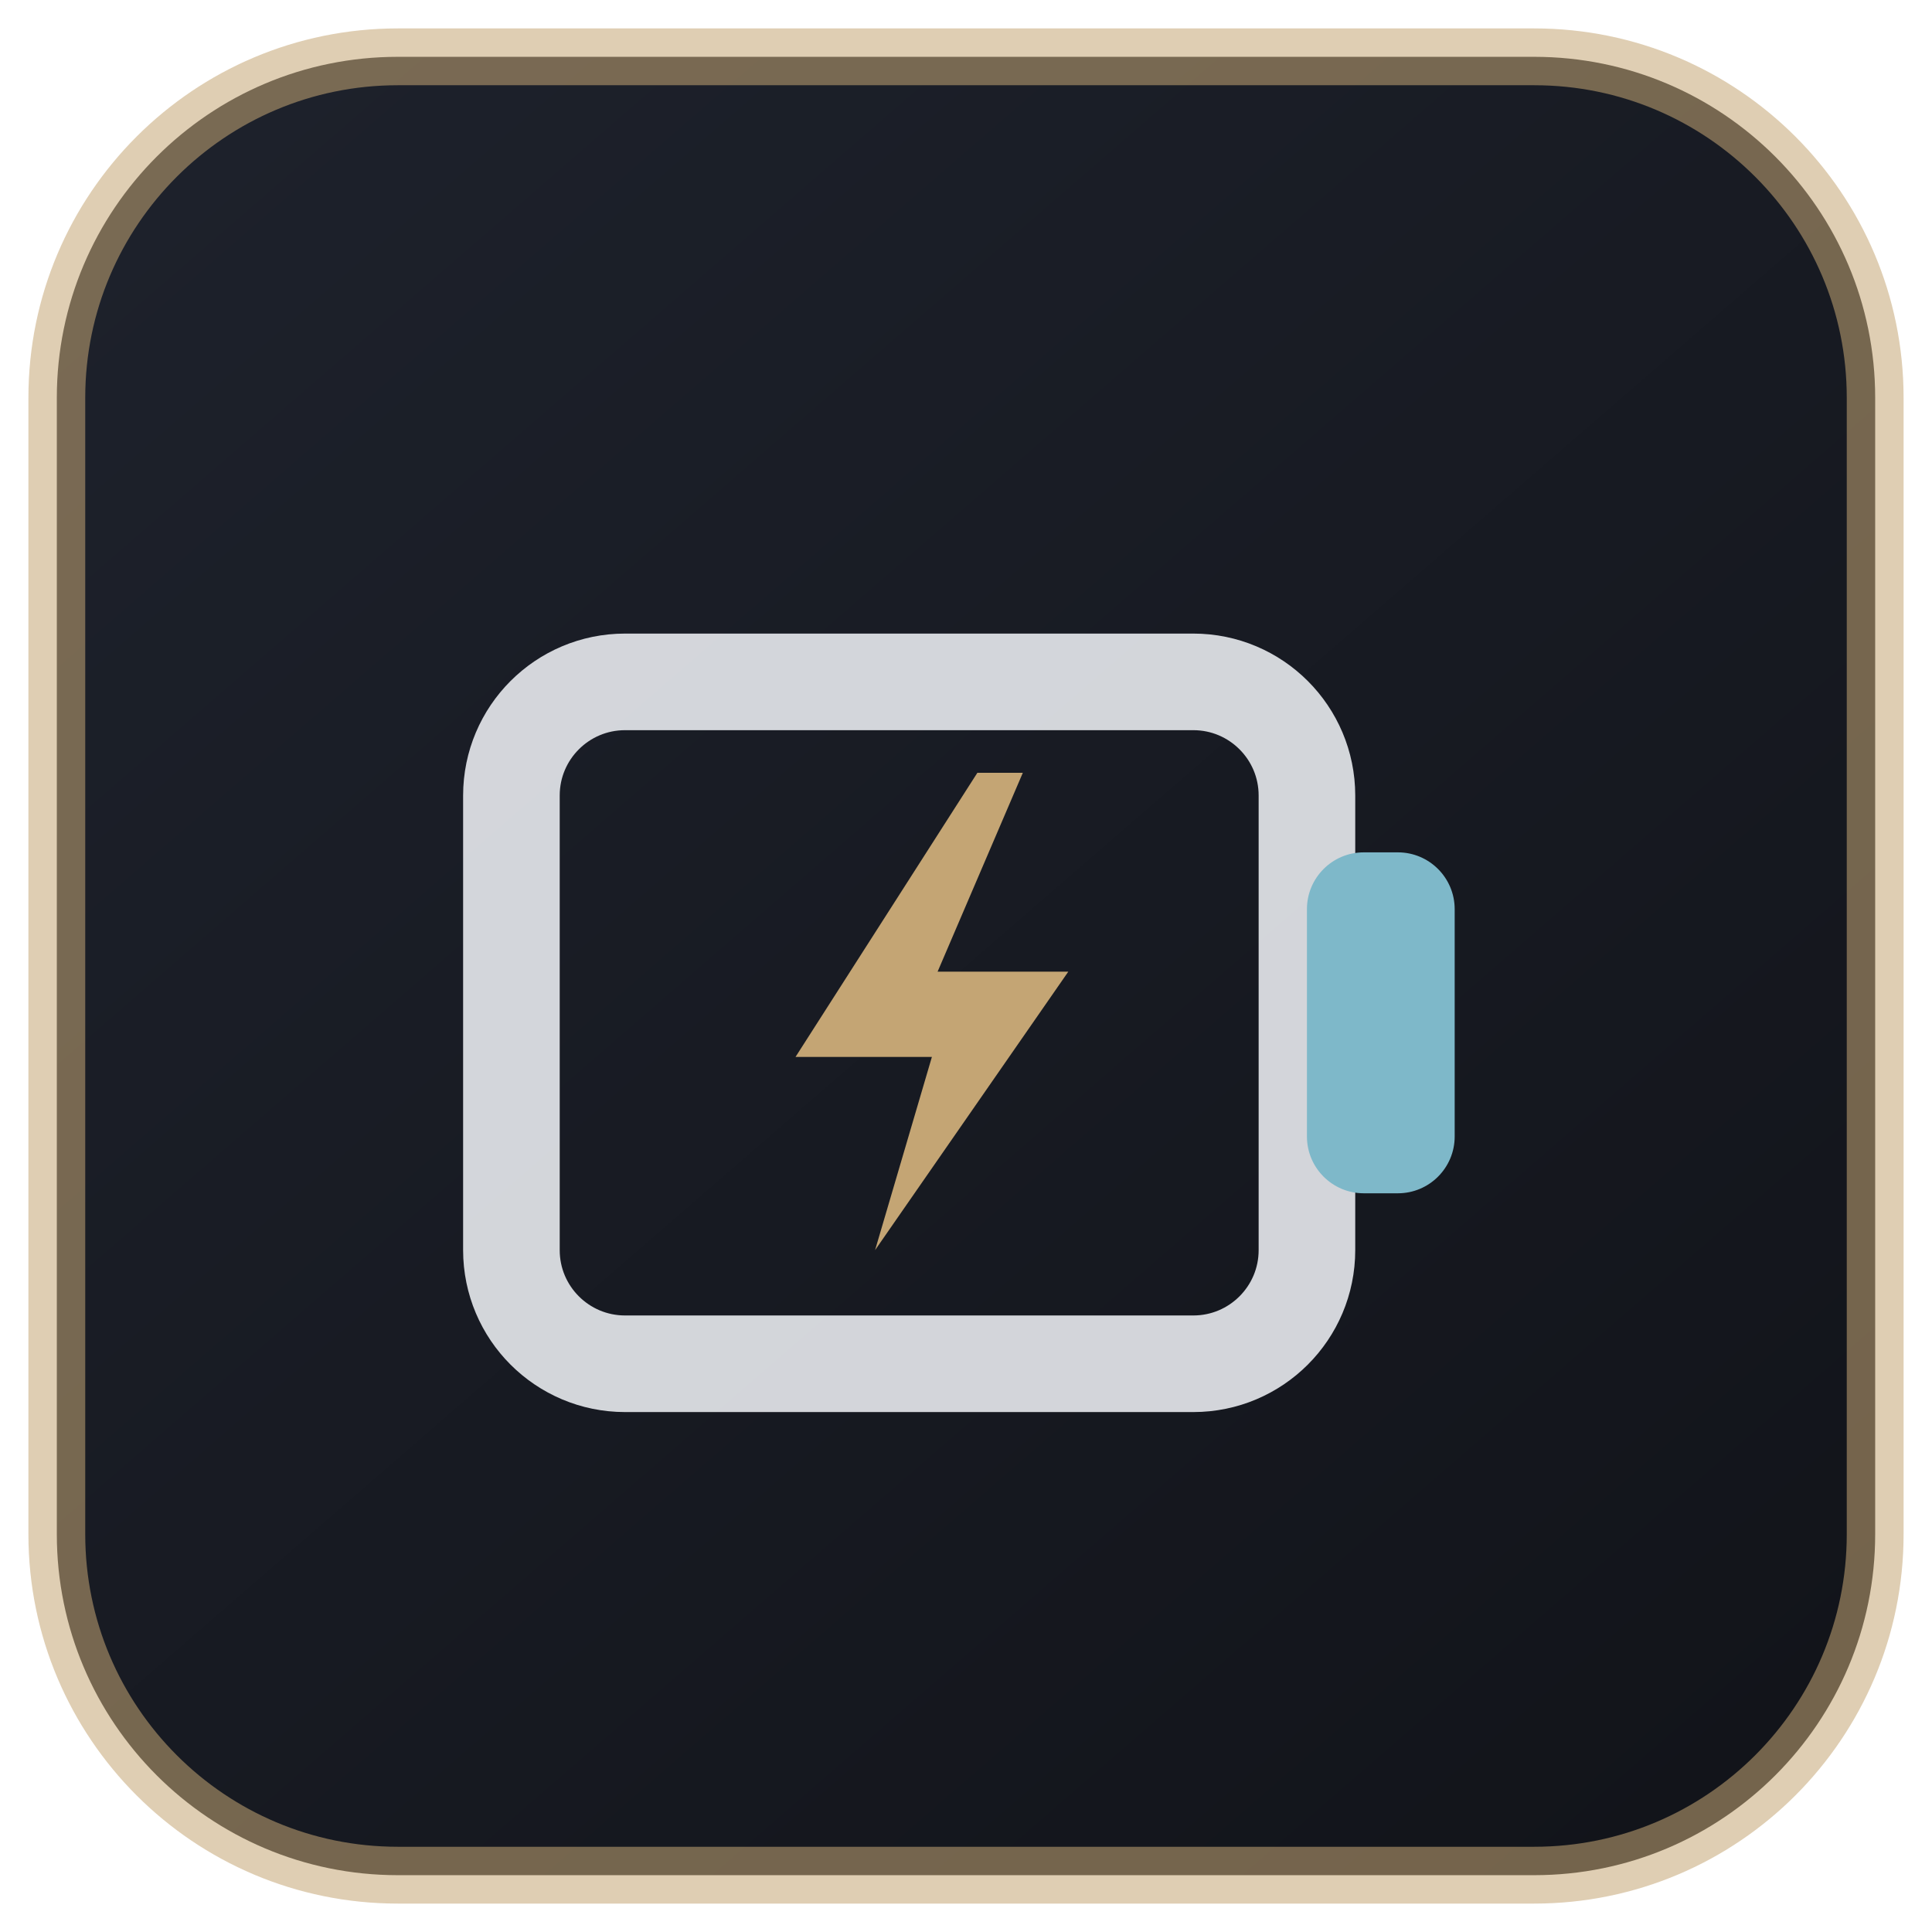
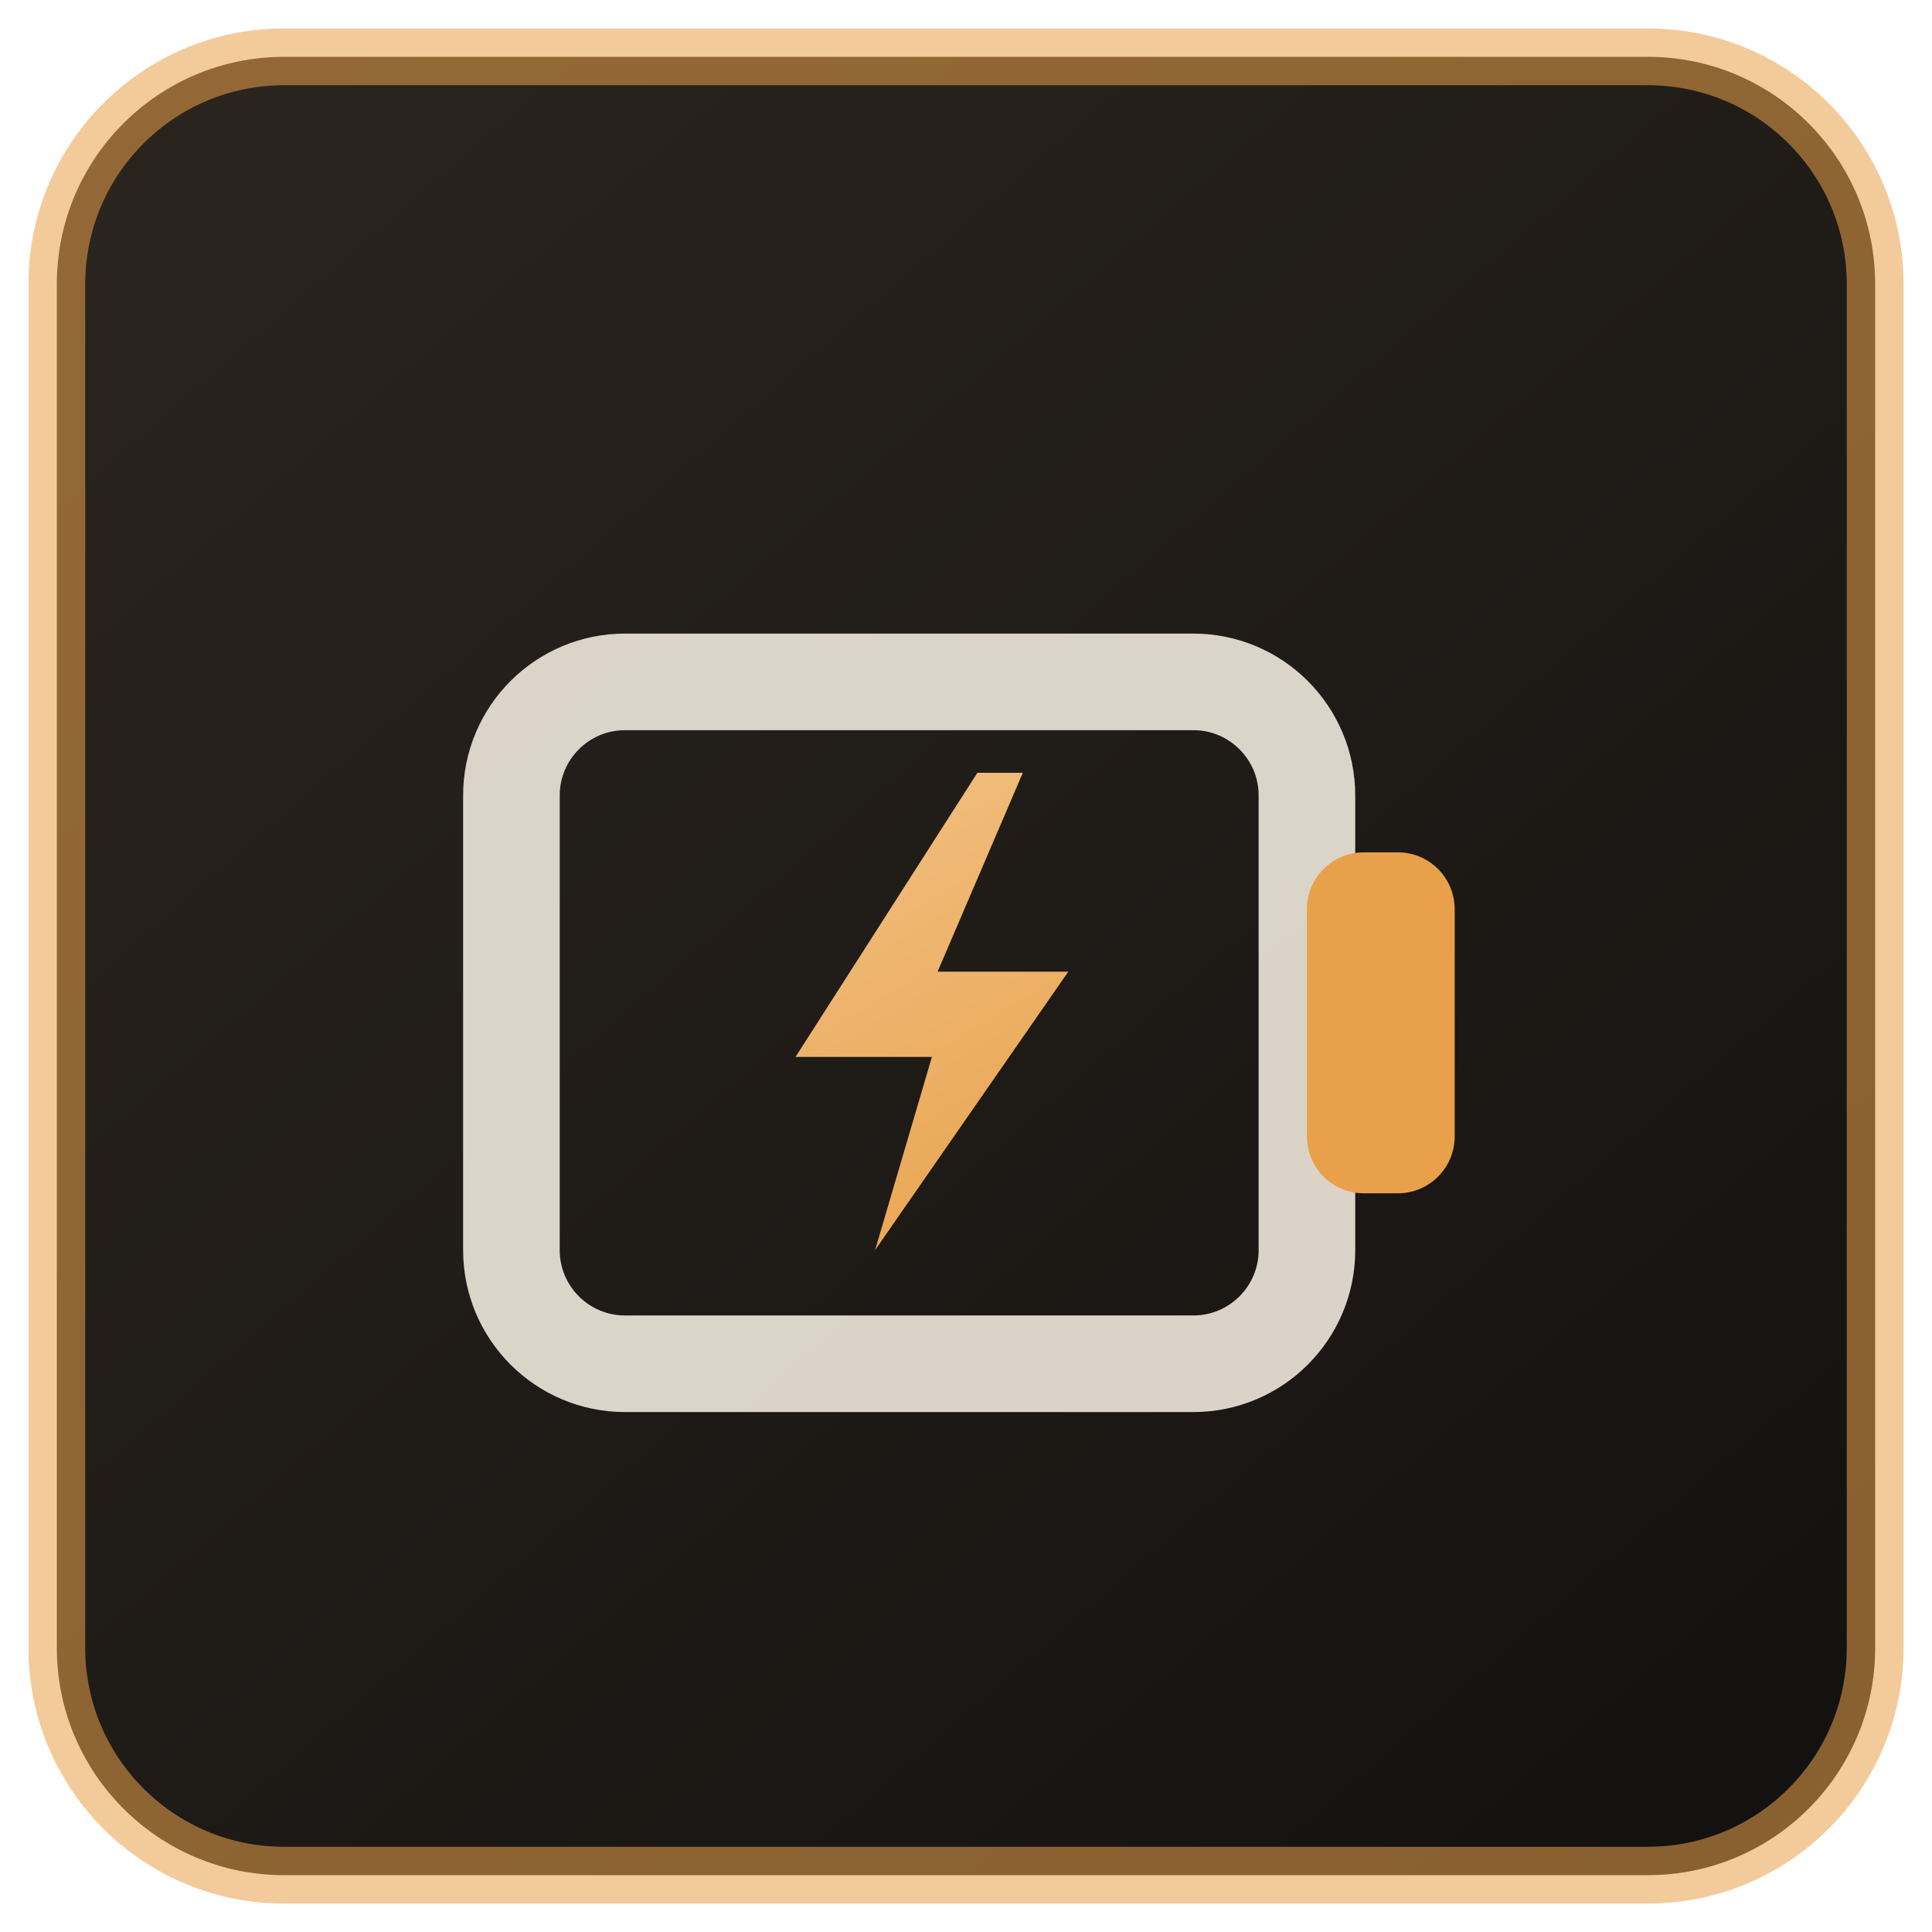
<svg xmlns="http://www.w3.org/2000/svg" width="34" height="34" viewBox="0 0 34 34" fill="none" role="img" aria-label="QTS">
  <defs>
    <linearGradient id="face" x1="4" y1="2" x2="30" y2="32" gradientUnits="userSpaceOnUse">
-       <stop stop-color="#1D212B" />
-       <stop offset="1" stop-color="#12141A" />
+       <stop stop-color="#2A241E" />
+       <stop offset="1" stop-color="#141210" />
+     </linearGradient>
+     <linearGradient id="bolt" x1="14" y1="12" x2="20" y2="22" gradientUnits="userSpaceOnUse">
+       <stop stop-color="#F3C48A" />
+       <stop offset="1" stop-color="#E8A14A" />
    </linearGradient>
  </defs>
-   <rect x="1" y="1" width="32" height="32" rx="6" fill="url(#face)" />
-   <rect x="1" y="1" width="32" height="32" rx="6" stroke="#C4A574" stroke-opacity="0.55" stroke-width="1" />
-   <rect x="9" y="12" width="14" height="12" rx="2" fill="none" stroke="#E8EAEF" stroke-opacity="0.9" stroke-width="1.7" />
-   <rect x="23" y="15" width="2.6" height="6" rx="1" fill="#7EB8C9" />
-   <path d="M17.2 13.6l-3.2 5h2.4l-1 3.4 3.4-4.9h-2.3l1.5-3.5z" fill="#C4A574" />
+   <rect x="1" y="1" width="32" height="32" rx="4" fill="url(#face)" />
+   <rect x="1" y="1" width="32" height="32" rx="4" stroke="#E8A14A" stroke-opacity="0.55" stroke-width="1" />
+   <rect x="9" y="12" width="14" height="12" rx="2" fill="none" stroke="#F0E8DC" stroke-opacity="0.9" stroke-width="1.7" />
+   <rect x="23" y="15" width="2.6" height="6" rx="1" fill="#E8A14A" />
+   <path d="M17.2 13.6l-3.2 5h2.4l-1 3.4 3.4-4.9h-2.3l1.5-3.5z" fill="url(#bolt)" />
</svg>
